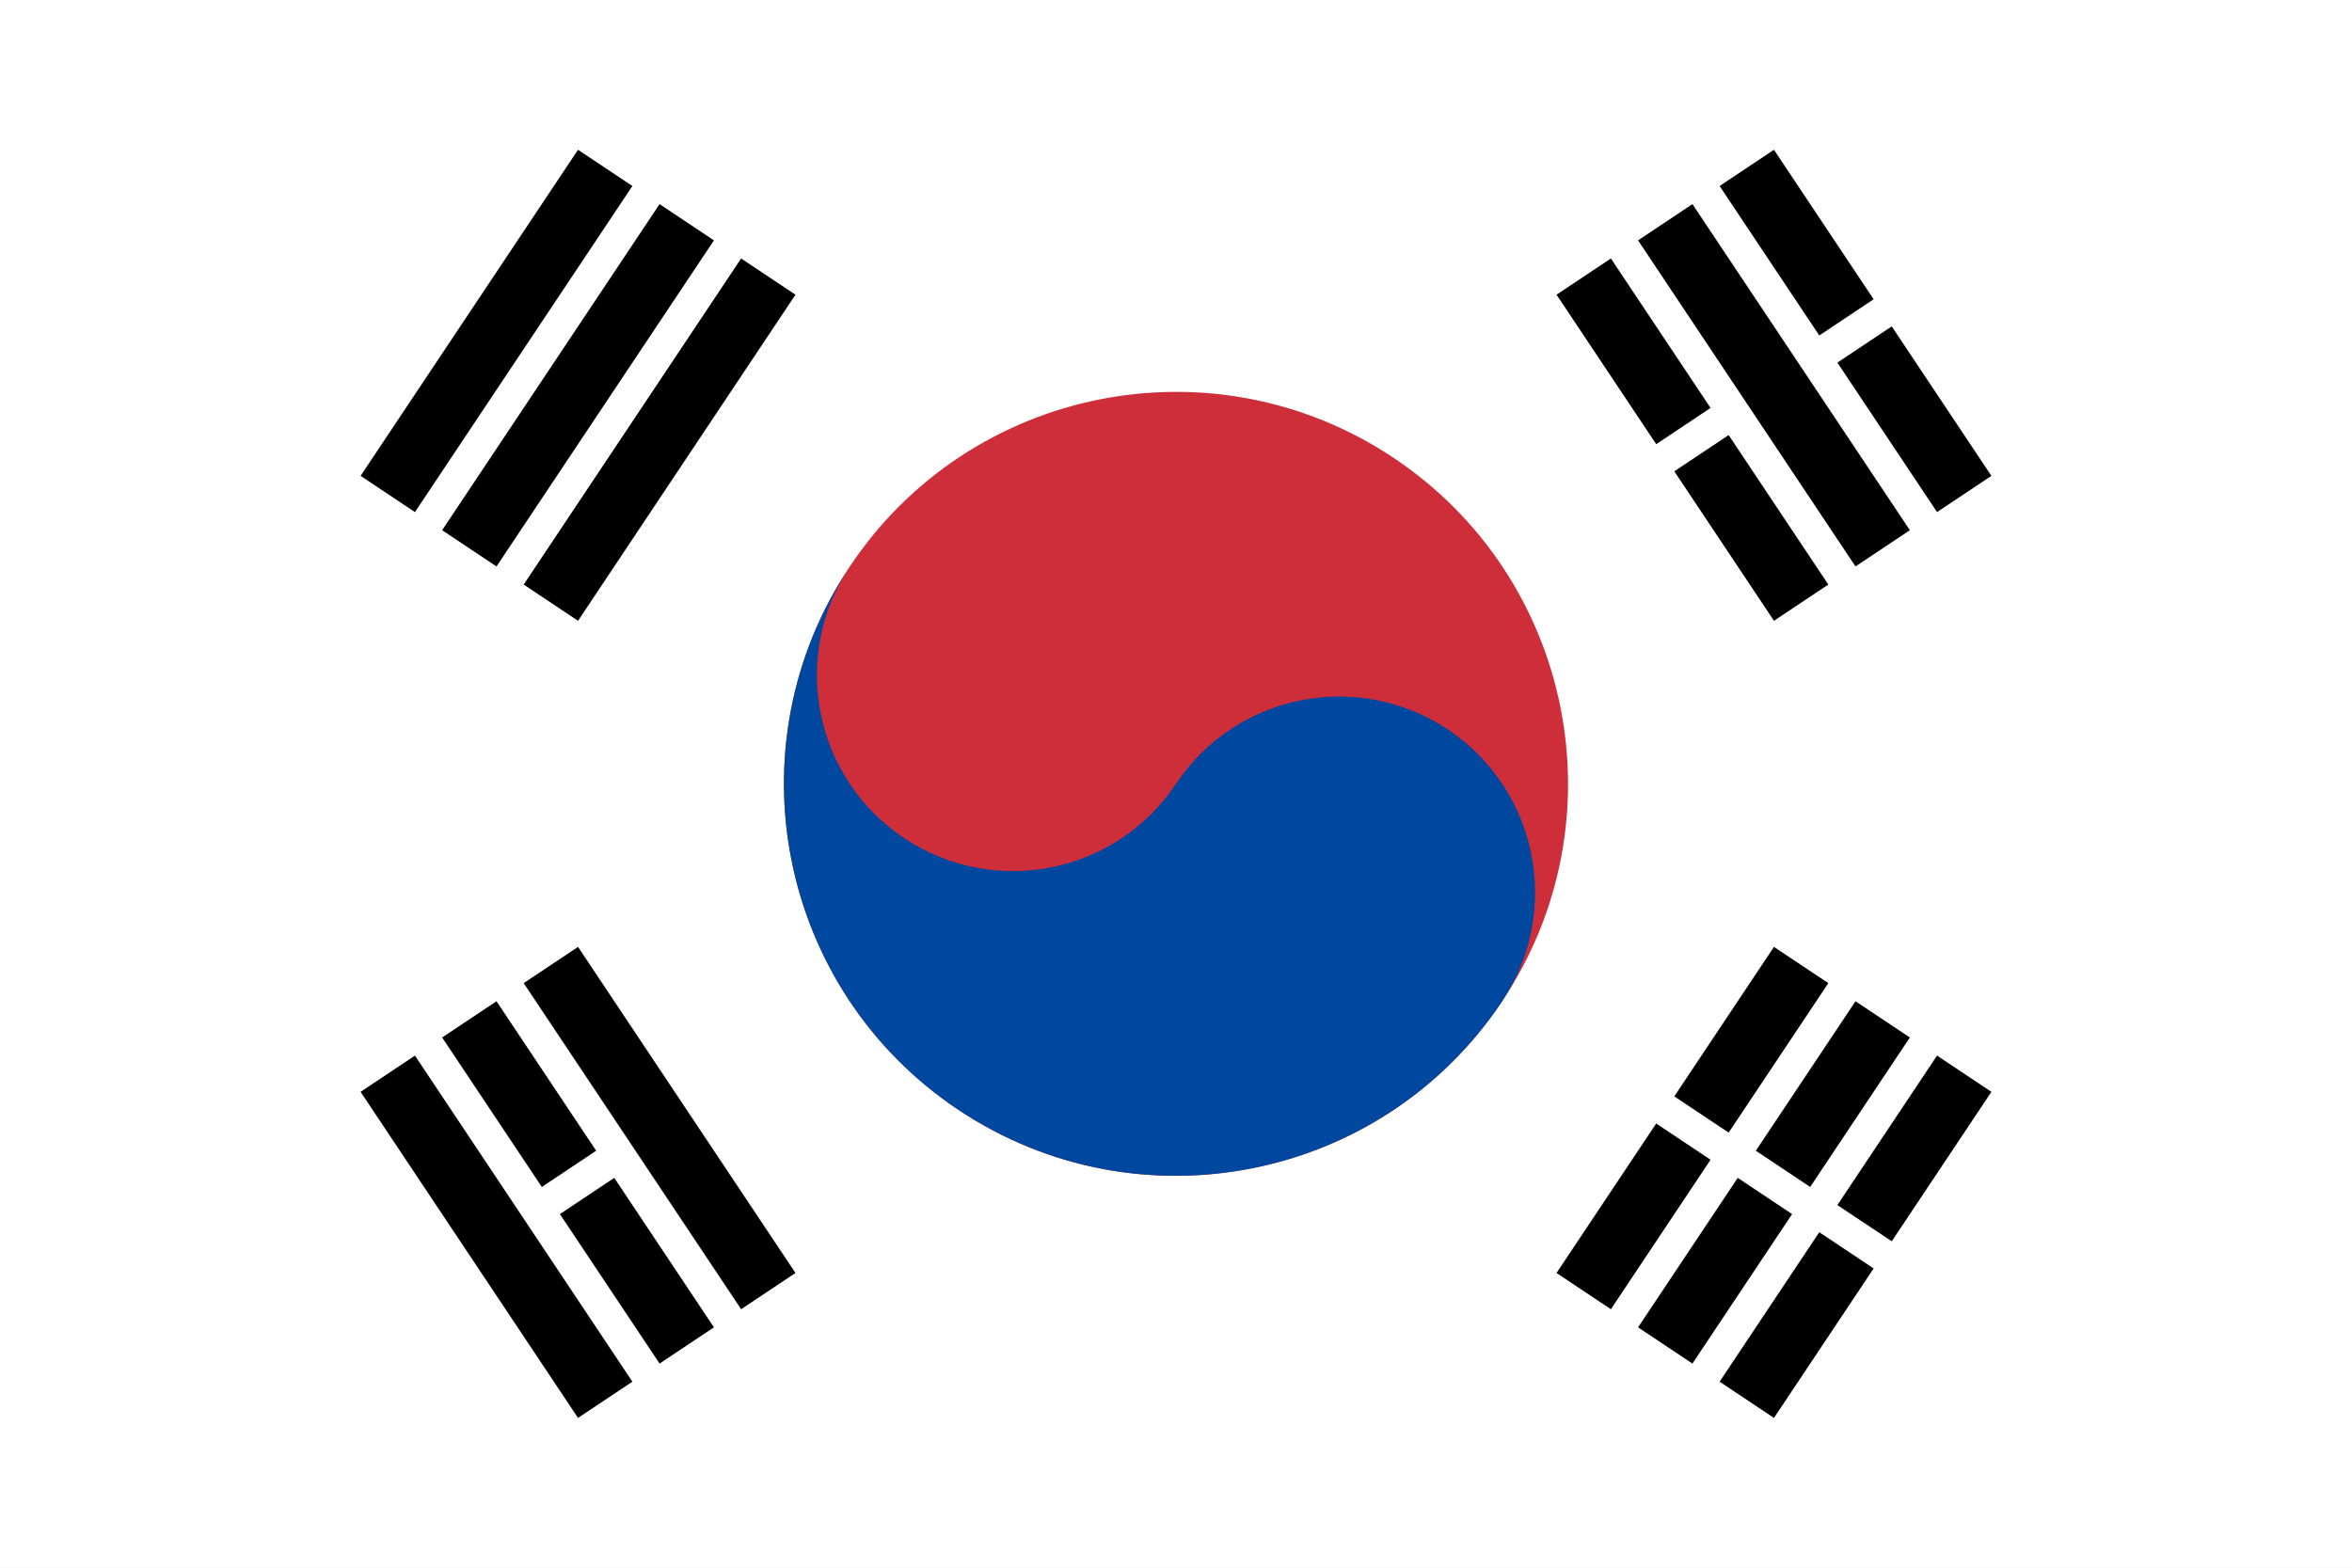
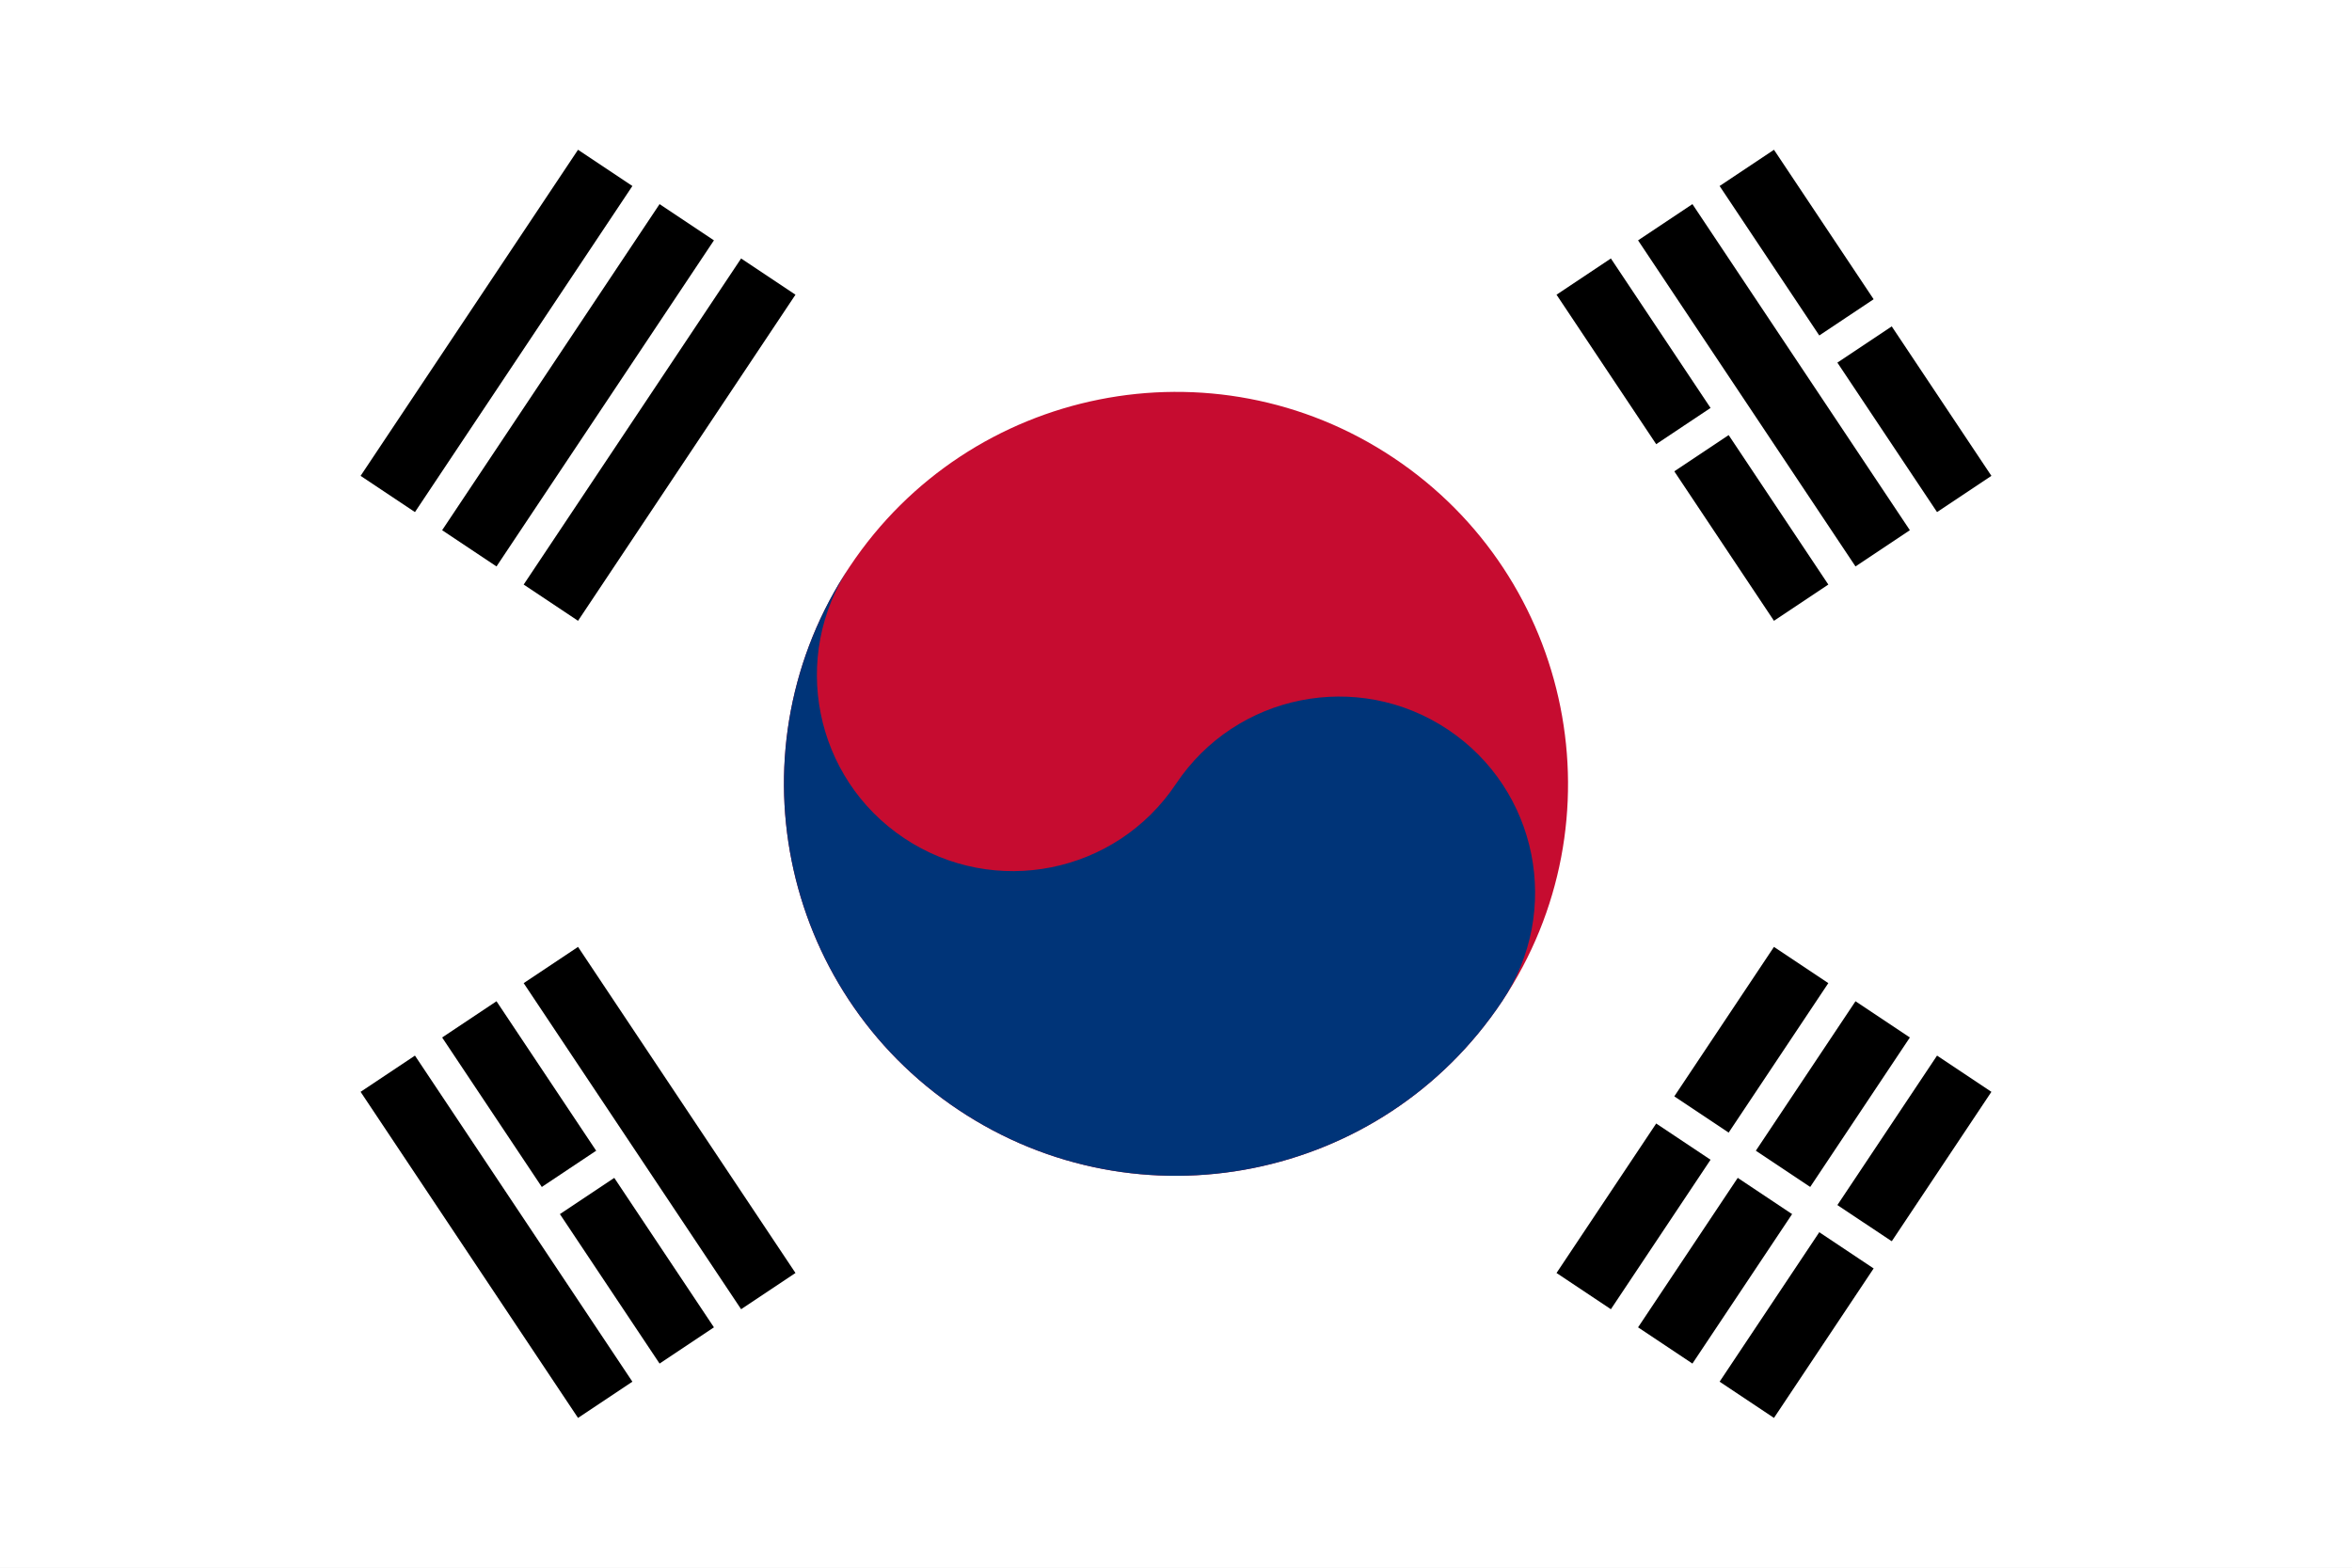
<svg xmlns="http://www.w3.org/2000/svg" xmlns:xlink="http://www.w3.org/1999/xlink" viewBox="-36 -24 72 48">
-   <path fill="#fff" d="M-36-24h72v48h-72z" />
-   <g transform="rotate(-56.31)">
-     <g id="b">
-       <path id="a" d="M-6-25H6m-12 3H6m-12 3H6" stroke="#000" stroke-width="2" />
-       <use xlink:href="#a" y="44" />
+   <rect fill="#fff" x="-36" y="-24" width="72" height="48" />
+   <g transform="rotate(-56.30993)">
+     <g id="b2">
+       <path id="b" d="M-6-25H6M-6-22H6M-6-19H6" stroke="#000" stroke-width="2" />
+       <use xlink:href="#b" y="44" />
    </g>
-     <path stroke="#fff" d="M0 17v10" />
-     <circle fill="#cd2e3a" r="12" />
-     <path fill="#0047a0" d="M0-12A6 6 0 000 0a6 6 0 010 12 12 12 0 010-24z" />
+     <path stroke="#fff" stroke-width="1" d="M0,17v10" />
+     <circle fill="#c60c30" r="12" />
+     <path fill="#003478" d="M0-12A6,6 0 0 0 0,0A6,6 0 0 1 0,12A12,12 0 0,1 0-12Z" />
  </g>
-   <g transform="rotate(-123.69)">
-     <use xlink:href="#b" />
-     <path stroke="#fff" d="M0-23.5v3M0 17v3.5m0 3v3" />
+   <g transform="rotate(-123.6901)">
+     <use xlink:href="#b2" />
+     <path stroke="#fff" stroke-width="1" d="M0-23.5v3M0,17v3.5M0,23.5v3" />
  </g>
</svg>
